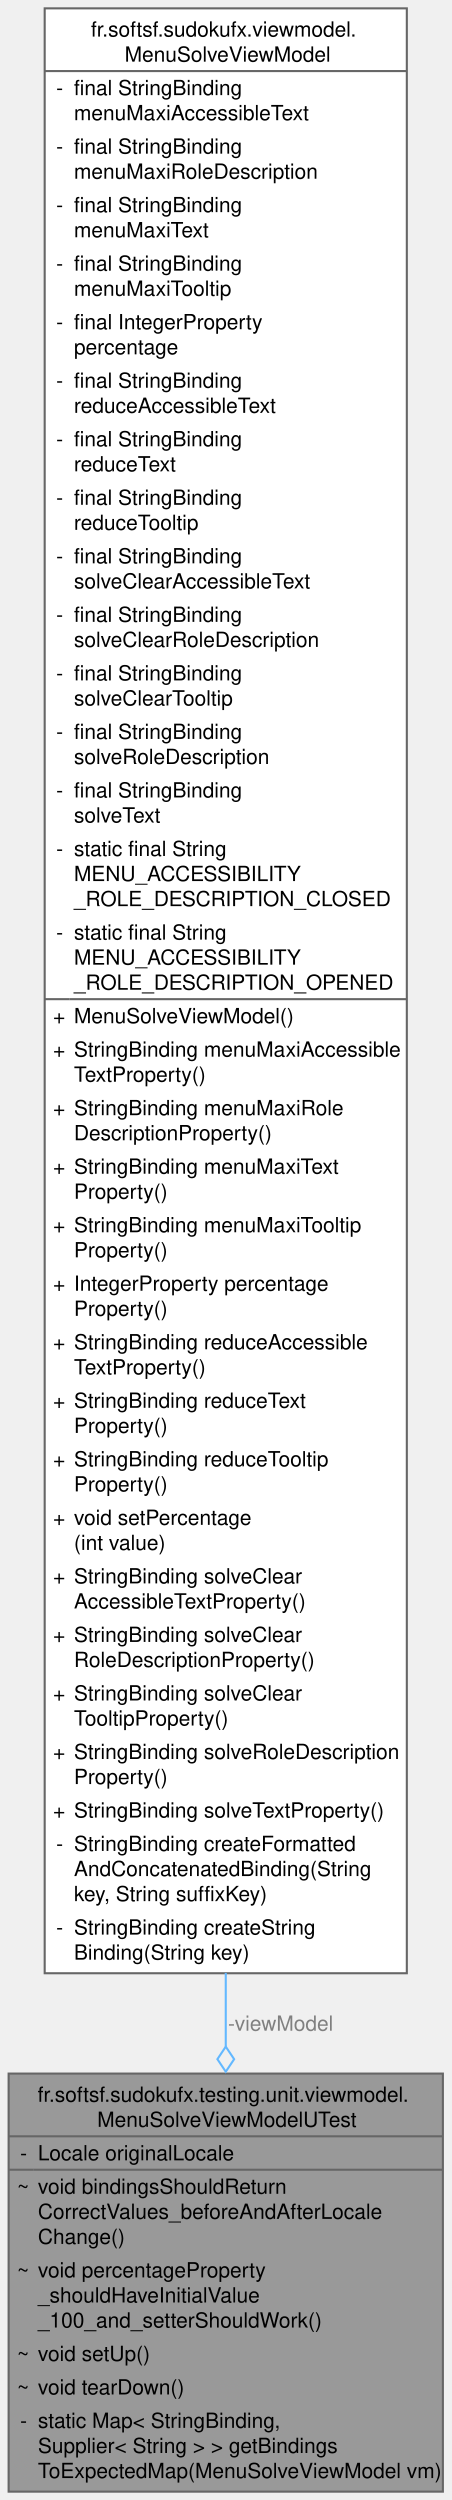
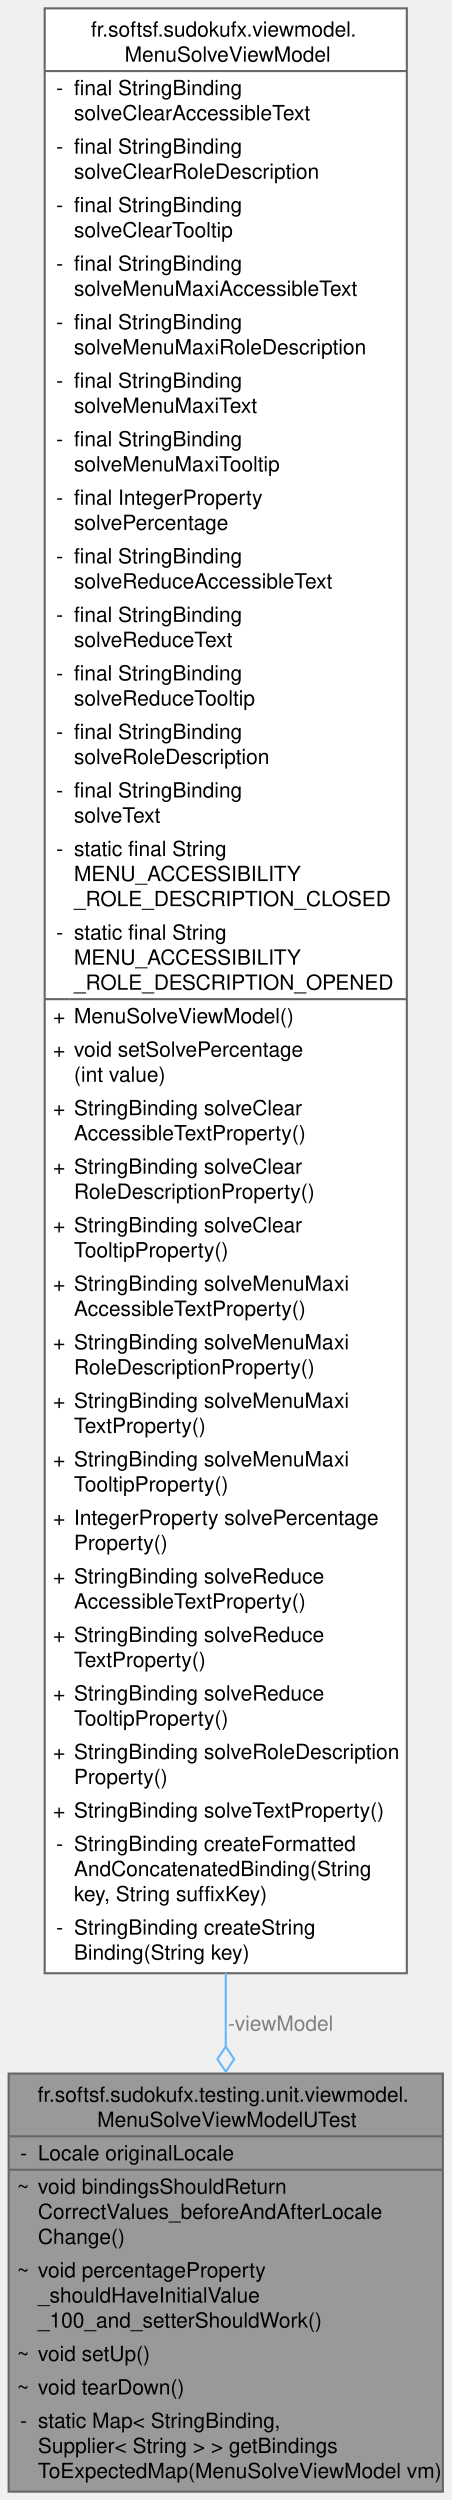
<svg xmlns="http://www.w3.org/2000/svg" xmlns:xlink="http://www.w3.org/1999/xlink" width="216pt" height="1196pt" viewBox="0.00 0.00 215.75 1196.00">
  <g id="graph0" class="graph" transform="scale(1 1) rotate(0) translate(4 1192)">
    <g id="Node000001" class="node">
      <g id="a_Node000001">
        <a xlink:title=" ">
          <polygon fill="#999999" stroke="none" points="207.75,-200 0,-200 0,0 207.75,0 207.75,-200" />
          <text text-anchor="start" x="13.88" y="-186.5" font-family="Helvetica,sans-Serif" font-size="10.00">fr.softsf.sudokufx.testing.unit.viewmodel.</text>
          <text text-anchor="start" x="42.38" y="-174.5" font-family="Helvetica,sans-Serif" font-size="10.00">MenuSolveViewModelUTest</text>
          <text text-anchor="start" x="5.5" y="-158.5" font-family="Helvetica,sans-Serif" font-size="10.00">-</text>
          <text text-anchor="start" x="14" y="-158.5" font-family="Helvetica,sans-Serif" font-size="10.00">Locale originalLocale</text>
          <text text-anchor="start" x="4" y="-142.5" font-family="Helvetica,sans-Serif" font-size="10.00">~</text>
          <text text-anchor="start" x="14" y="-142.5" font-family="Helvetica,sans-Serif" font-size="10.00">void bindingsShouldReturn</text>
          <text text-anchor="start" x="14" y="-130.5" font-family="Helvetica,sans-Serif" font-size="10.00">CorrectValues_beforeAndAfterLocale</text>
          <text text-anchor="start" x="14" y="-118.5" font-family="Helvetica,sans-Serif" font-size="10.00">Change()</text>
          <text text-anchor="start" x="4" y="-102.5" font-family="Helvetica,sans-Serif" font-size="10.00">~</text>
          <text text-anchor="start" x="14" y="-102.5" font-family="Helvetica,sans-Serif" font-size="10.00">void percentageProperty</text>
          <text text-anchor="start" x="14" y="-90.5" font-family="Helvetica,sans-Serif" font-size="10.00">_shouldHaveInitialValue</text>
          <text text-anchor="start" x="14" y="-78.5" font-family="Helvetica,sans-Serif" font-size="10.00">_100_and_setterShouldWork()</text>
          <text text-anchor="start" x="4" y="-62.5" font-family="Helvetica,sans-Serif" font-size="10.00">~</text>
          <text text-anchor="start" x="14" y="-62.5" font-family="Helvetica,sans-Serif" font-size="10.00">void setUp()</text>
          <text text-anchor="start" x="4" y="-46.5" font-family="Helvetica,sans-Serif" font-size="10.00">~</text>
          <text text-anchor="start" x="14" y="-46.5" font-family="Helvetica,sans-Serif" font-size="10.00">void tearDown()</text>
          <text text-anchor="start" x="5.5" y="-30.5" font-family="Helvetica,sans-Serif" font-size="10.00">-</text>
          <text text-anchor="start" x="14" y="-30.5" font-family="Helvetica,sans-Serif" font-size="10.00">static Map&lt; StringBinding,</text>
          <text text-anchor="start" x="14" y="-18.5" font-family="Helvetica,sans-Serif" font-size="10.00"> Supplier&lt; String &gt; &gt; getBindings</text>
          <text text-anchor="start" x="14" y="-6.5" font-family="Helvetica,sans-Serif" font-size="10.00">ToExpectedMap(MenuSolveViewModel vm)</text>
          <polygon fill="#666666" stroke="#666666" points="0,-170 0,-170 207.75,-170 207.75,-170 0,-170" />
          <polygon fill="#666666" stroke="#666666" points="0,-154 0,-154 12,-154 12,-154 0,-154" />
          <polygon fill="#666666" stroke="#666666" points="12,-154 12,-154 207.75,-154 207.75,-154 12,-154" />
          <polygon fill="none" stroke="#666666" points="0,0 0,-200 207.75,-200 207.75,0 0,0" />
        </a>
      </g>
    </g>
    <g id="Node000002" class="node">
      <g id="a_Node000002">
        <a xlink:href="classfr_1_1softsf_1_1sudokufx_1_1viewmodel_1_1_menu_solve_view_model.html" target="_top" xlink:title="ViewModel for managing &quot;solve&quot; menu UI state and accessibility texts.">
          <polygon fill="white" stroke="none" points="190.5,-1188 17.25,-1188 17.25,-248 190.5,-248 190.5,-1188" />
          <text text-anchor="start" x="39.38" y="-1174.5" font-family="Helvetica,sans-Serif" font-size="10.00">fr.softsf.sudokufx.viewmodel.</text>
          <text text-anchor="start" x="55.5" y="-1162.5" font-family="Helvetica,sans-Serif" font-size="10.00">MenuSolveViewModel</text>
          <text text-anchor="start" x="22.75" y="-1146.5" font-family="Helvetica,sans-Serif" font-size="10.00">-</text>
          <text text-anchor="start" x="31.25" y="-1146.5" font-family="Helvetica,sans-Serif" font-size="10.00">final StringBinding</text>
-           <text text-anchor="start" x="31.25" y="-1134.5" font-family="Helvetica,sans-Serif" font-size="10.00"> menuMaxiAccessibleText</text>
+           <text text-anchor="start" x="31.25" y="-1134.5" font-family="Helvetica,sans-Serif" font-size="10.00"> solveClearAccessibleText</text>
          <text text-anchor="start" x="22.75" y="-1118.5" font-family="Helvetica,sans-Serif" font-size="10.00">-</text>
          <text text-anchor="start" x="31.25" y="-1118.5" font-family="Helvetica,sans-Serif" font-size="10.00">final StringBinding</text>
-           <text text-anchor="start" x="31.25" y="-1106.5" font-family="Helvetica,sans-Serif" font-size="10.00"> menuMaxiRoleDescription</text>
+           <text text-anchor="start" x="31.25" y="-1106.5" font-family="Helvetica,sans-Serif" font-size="10.00"> solveClearRoleDescription</text>
          <text text-anchor="start" x="22.75" y="-1090.5" font-family="Helvetica,sans-Serif" font-size="10.00">-</text>
          <text text-anchor="start" x="31.25" y="-1090.5" font-family="Helvetica,sans-Serif" font-size="10.00">final StringBinding</text>
-           <text text-anchor="start" x="31.25" y="-1078.5" font-family="Helvetica,sans-Serif" font-size="10.00"> menuMaxiText</text>
+           <text text-anchor="start" x="31.25" y="-1078.5" font-family="Helvetica,sans-Serif" font-size="10.00"> solveClearTooltip</text>
          <text text-anchor="start" x="22.75" y="-1062.5" font-family="Helvetica,sans-Serif" font-size="10.00">-</text>
          <text text-anchor="start" x="31.25" y="-1062.5" font-family="Helvetica,sans-Serif" font-size="10.00">final StringBinding</text>
-           <text text-anchor="start" x="31.25" y="-1050.5" font-family="Helvetica,sans-Serif" font-size="10.00"> menuMaxiTooltip</text>
+           <text text-anchor="start" x="31.25" y="-1050.5" font-family="Helvetica,sans-Serif" font-size="10.00"> solveMenuMaxiAccessibleText</text>
          <text text-anchor="start" x="22.75" y="-1034.5" font-family="Helvetica,sans-Serif" font-size="10.00">-</text>
-           <text text-anchor="start" x="31.25" y="-1034.5" font-family="Helvetica,sans-Serif" font-size="10.00">final IntegerProperty</text>
-           <text text-anchor="start" x="31.25" y="-1022.5" font-family="Helvetica,sans-Serif" font-size="10.00"> percentage</text>
+           <text text-anchor="start" x="31.25" y="-1034.5" font-family="Helvetica,sans-Serif" font-size="10.00">final StringBinding</text>
+           <text text-anchor="start" x="31.25" y="-1022.5" font-family="Helvetica,sans-Serif" font-size="10.00"> solveMenuMaxiRoleDescription</text>
          <text text-anchor="start" x="22.75" y="-1006.5" font-family="Helvetica,sans-Serif" font-size="10.00">-</text>
          <text text-anchor="start" x="31.25" y="-1006.5" font-family="Helvetica,sans-Serif" font-size="10.00">final StringBinding</text>
-           <text text-anchor="start" x="31.25" y="-994.5" font-family="Helvetica,sans-Serif" font-size="10.00"> reduceAccessibleText</text>
+           <text text-anchor="start" x="31.25" y="-994.5" font-family="Helvetica,sans-Serif" font-size="10.00"> solveMenuMaxiText</text>
          <text text-anchor="start" x="22.75" y="-978.5" font-family="Helvetica,sans-Serif" font-size="10.00">-</text>
          <text text-anchor="start" x="31.25" y="-978.5" font-family="Helvetica,sans-Serif" font-size="10.00">final StringBinding</text>
-           <text text-anchor="start" x="31.25" y="-966.5" font-family="Helvetica,sans-Serif" font-size="10.00"> reduceText</text>
+           <text text-anchor="start" x="31.25" y="-966.5" font-family="Helvetica,sans-Serif" font-size="10.00"> solveMenuMaxiTooltip</text>
          <text text-anchor="start" x="22.75" y="-950.5" font-family="Helvetica,sans-Serif" font-size="10.00">-</text>
-           <text text-anchor="start" x="31.25" y="-950.5" font-family="Helvetica,sans-Serif" font-size="10.00">final StringBinding</text>
-           <text text-anchor="start" x="31.25" y="-938.5" font-family="Helvetica,sans-Serif" font-size="10.00"> reduceTooltip</text>
+           <text text-anchor="start" x="31.25" y="-950.5" font-family="Helvetica,sans-Serif" font-size="10.00">final IntegerProperty</text>
+           <text text-anchor="start" x="31.25" y="-938.5" font-family="Helvetica,sans-Serif" font-size="10.00"> solvePercentage</text>
          <text text-anchor="start" x="22.75" y="-922.5" font-family="Helvetica,sans-Serif" font-size="10.00">-</text>
          <text text-anchor="start" x="31.25" y="-922.5" font-family="Helvetica,sans-Serif" font-size="10.00">final StringBinding</text>
-           <text text-anchor="start" x="31.25" y="-910.5" font-family="Helvetica,sans-Serif" font-size="10.00"> solveClearAccessibleText</text>
+           <text text-anchor="start" x="31.25" y="-910.5" font-family="Helvetica,sans-Serif" font-size="10.00"> solveReduceAccessibleText</text>
          <text text-anchor="start" x="22.75" y="-894.5" font-family="Helvetica,sans-Serif" font-size="10.00">-</text>
          <text text-anchor="start" x="31.25" y="-894.5" font-family="Helvetica,sans-Serif" font-size="10.00">final StringBinding</text>
-           <text text-anchor="start" x="31.25" y="-882.5" font-family="Helvetica,sans-Serif" font-size="10.00"> solveClearRoleDescription</text>
+           <text text-anchor="start" x="31.25" y="-882.5" font-family="Helvetica,sans-Serif" font-size="10.00"> solveReduceText</text>
          <text text-anchor="start" x="22.75" y="-866.5" font-family="Helvetica,sans-Serif" font-size="10.00">-</text>
          <text text-anchor="start" x="31.25" y="-866.5" font-family="Helvetica,sans-Serif" font-size="10.00">final StringBinding</text>
-           <text text-anchor="start" x="31.25" y="-854.5" font-family="Helvetica,sans-Serif" font-size="10.00"> solveClearTooltip</text>
+           <text text-anchor="start" x="31.25" y="-854.5" font-family="Helvetica,sans-Serif" font-size="10.00"> solveReduceTooltip</text>
          <text text-anchor="start" x="22.75" y="-838.5" font-family="Helvetica,sans-Serif" font-size="10.00">-</text>
          <text text-anchor="start" x="31.25" y="-838.5" font-family="Helvetica,sans-Serif" font-size="10.00">final StringBinding</text>
          <text text-anchor="start" x="31.25" y="-826.5" font-family="Helvetica,sans-Serif" font-size="10.00"> solveRoleDescription</text>
          <text text-anchor="start" x="22.75" y="-810.5" font-family="Helvetica,sans-Serif" font-size="10.00">-</text>
          <text text-anchor="start" x="31.25" y="-810.5" font-family="Helvetica,sans-Serif" font-size="10.00">final StringBinding</text>
          <text text-anchor="start" x="31.25" y="-798.5" font-family="Helvetica,sans-Serif" font-size="10.00"> solveText</text>
          <text text-anchor="start" x="22.75" y="-782.5" font-family="Helvetica,sans-Serif" font-size="10.00">-</text>
          <text text-anchor="start" x="31.25" y="-782.5" font-family="Helvetica,sans-Serif" font-size="10.00">static final String</text>
          <text text-anchor="start" x="31.25" y="-770.5" font-family="Helvetica,sans-Serif" font-size="10.00"> MENU_ACCESSIBILITY</text>
          <text text-anchor="start" x="31.25" y="-758.5" font-family="Helvetica,sans-Serif" font-size="10.00">_ROLE_DESCRIPTION_CLOSED</text>
          <text text-anchor="start" x="22.75" y="-742.5" font-family="Helvetica,sans-Serif" font-size="10.00">-</text>
          <text text-anchor="start" x="31.25" y="-742.5" font-family="Helvetica,sans-Serif" font-size="10.00">static final String</text>
          <text text-anchor="start" x="31.25" y="-730.5" font-family="Helvetica,sans-Serif" font-size="10.00"> MENU_ACCESSIBILITY</text>
          <text text-anchor="start" x="31.25" y="-718.5" font-family="Helvetica,sans-Serif" font-size="10.00">_ROLE_DESCRIPTION_OPENED</text>
          <text text-anchor="start" x="21.25" y="-702.5" font-family="Helvetica,sans-Serif" font-size="10.00">+</text>
          <text text-anchor="start" x="31.25" y="-702.5" font-family="Helvetica,sans-Serif" font-size="10.00">MenuSolveViewModel()</text>
          <text text-anchor="start" x="21.25" y="-686.5" font-family="Helvetica,sans-Serif" font-size="10.00">+</text>
-           <text text-anchor="start" x="31.25" y="-686.5" font-family="Helvetica,sans-Serif" font-size="10.00">StringBinding menuMaxiAccessible</text>
-           <text text-anchor="start" x="31.25" y="-674.5" font-family="Helvetica,sans-Serif" font-size="10.00">TextProperty()</text>
+           <text text-anchor="start" x="31.25" y="-686.5" font-family="Helvetica,sans-Serif" font-size="10.00">void setSolvePercentage</text>
+           <text text-anchor="start" x="31.25" y="-674.5" font-family="Helvetica,sans-Serif" font-size="10.00">(int value)</text>
          <text text-anchor="start" x="21.25" y="-658.5" font-family="Helvetica,sans-Serif" font-size="10.00">+</text>
-           <text text-anchor="start" x="31.25" y="-658.5" font-family="Helvetica,sans-Serif" font-size="10.00">StringBinding menuMaxiRole</text>
-           <text text-anchor="start" x="31.25" y="-646.5" font-family="Helvetica,sans-Serif" font-size="10.00">DescriptionProperty()</text>
+           <text text-anchor="start" x="31.25" y="-658.5" font-family="Helvetica,sans-Serif" font-size="10.00">StringBinding solveClear</text>
+           <text text-anchor="start" x="31.25" y="-646.5" font-family="Helvetica,sans-Serif" font-size="10.00">AccessibleTextProperty()</text>
          <text text-anchor="start" x="21.25" y="-630.5" font-family="Helvetica,sans-Serif" font-size="10.00">+</text>
-           <text text-anchor="start" x="31.25" y="-630.5" font-family="Helvetica,sans-Serif" font-size="10.00">StringBinding menuMaxiText</text>
-           <text text-anchor="start" x="31.25" y="-618.5" font-family="Helvetica,sans-Serif" font-size="10.00">Property()</text>
+           <text text-anchor="start" x="31.25" y="-630.5" font-family="Helvetica,sans-Serif" font-size="10.00">StringBinding solveClear</text>
+           <text text-anchor="start" x="31.25" y="-618.5" font-family="Helvetica,sans-Serif" font-size="10.00">RoleDescriptionProperty()</text>
          <text text-anchor="start" x="21.25" y="-602.5" font-family="Helvetica,sans-Serif" font-size="10.00">+</text>
-           <text text-anchor="start" x="31.25" y="-602.5" font-family="Helvetica,sans-Serif" font-size="10.00">StringBinding menuMaxiTooltip</text>
-           <text text-anchor="start" x="31.25" y="-590.5" font-family="Helvetica,sans-Serif" font-size="10.00">Property()</text>
+           <text text-anchor="start" x="31.25" y="-602.5" font-family="Helvetica,sans-Serif" font-size="10.00">StringBinding solveClear</text>
+           <text text-anchor="start" x="31.25" y="-590.5" font-family="Helvetica,sans-Serif" font-size="10.00">TooltipProperty()</text>
          <text text-anchor="start" x="21.25" y="-574.5" font-family="Helvetica,sans-Serif" font-size="10.00">+</text>
-           <text text-anchor="start" x="31.25" y="-574.5" font-family="Helvetica,sans-Serif" font-size="10.00">IntegerProperty percentage</text>
-           <text text-anchor="start" x="31.25" y="-562.5" font-family="Helvetica,sans-Serif" font-size="10.00">Property()</text>
+           <text text-anchor="start" x="31.25" y="-574.5" font-family="Helvetica,sans-Serif" font-size="10.00">StringBinding solveMenuMaxi</text>
+           <text text-anchor="start" x="31.25" y="-562.5" font-family="Helvetica,sans-Serif" font-size="10.00">AccessibleTextProperty()</text>
          <text text-anchor="start" x="21.25" y="-546.5" font-family="Helvetica,sans-Serif" font-size="10.00">+</text>
-           <text text-anchor="start" x="31.25" y="-546.5" font-family="Helvetica,sans-Serif" font-size="10.00">StringBinding reduceAccessible</text>
-           <text text-anchor="start" x="31.25" y="-534.5" font-family="Helvetica,sans-Serif" font-size="10.00">TextProperty()</text>
+           <text text-anchor="start" x="31.25" y="-546.5" font-family="Helvetica,sans-Serif" font-size="10.00">StringBinding solveMenuMaxi</text>
+           <text text-anchor="start" x="31.25" y="-534.5" font-family="Helvetica,sans-Serif" font-size="10.00">RoleDescriptionProperty()</text>
          <text text-anchor="start" x="21.25" y="-518.5" font-family="Helvetica,sans-Serif" font-size="10.00">+</text>
-           <text text-anchor="start" x="31.25" y="-518.5" font-family="Helvetica,sans-Serif" font-size="10.00">StringBinding reduceText</text>
-           <text text-anchor="start" x="31.25" y="-506.5" font-family="Helvetica,sans-Serif" font-size="10.00">Property()</text>
+           <text text-anchor="start" x="31.25" y="-518.5" font-family="Helvetica,sans-Serif" font-size="10.00">StringBinding solveMenuMaxi</text>
+           <text text-anchor="start" x="31.25" y="-506.5" font-family="Helvetica,sans-Serif" font-size="10.00">TextProperty()</text>
          <text text-anchor="start" x="21.25" y="-490.5" font-family="Helvetica,sans-Serif" font-size="10.00">+</text>
-           <text text-anchor="start" x="31.25" y="-490.5" font-family="Helvetica,sans-Serif" font-size="10.00">StringBinding reduceTooltip</text>
-           <text text-anchor="start" x="31.25" y="-478.5" font-family="Helvetica,sans-Serif" font-size="10.00">Property()</text>
+           <text text-anchor="start" x="31.25" y="-490.5" font-family="Helvetica,sans-Serif" font-size="10.00">StringBinding solveMenuMaxi</text>
+           <text text-anchor="start" x="31.25" y="-478.5" font-family="Helvetica,sans-Serif" font-size="10.00">TooltipProperty()</text>
          <text text-anchor="start" x="21.25" y="-462.5" font-family="Helvetica,sans-Serif" font-size="10.00">+</text>
-           <text text-anchor="start" x="31.25" y="-462.5" font-family="Helvetica,sans-Serif" font-size="10.00">void setPercentage</text>
-           <text text-anchor="start" x="31.25" y="-450.5" font-family="Helvetica,sans-Serif" font-size="10.00">(int value)</text>
+           <text text-anchor="start" x="31.25" y="-462.5" font-family="Helvetica,sans-Serif" font-size="10.00">IntegerProperty solvePercentage</text>
+           <text text-anchor="start" x="31.25" y="-450.5" font-family="Helvetica,sans-Serif" font-size="10.00">Property()</text>
          <text text-anchor="start" x="21.25" y="-434.5" font-family="Helvetica,sans-Serif" font-size="10.00">+</text>
-           <text text-anchor="start" x="31.25" y="-434.5" font-family="Helvetica,sans-Serif" font-size="10.00">StringBinding solveClear</text>
+           <text text-anchor="start" x="31.25" y="-434.5" font-family="Helvetica,sans-Serif" font-size="10.00">StringBinding solveReduce</text>
          <text text-anchor="start" x="31.25" y="-422.5" font-family="Helvetica,sans-Serif" font-size="10.00">AccessibleTextProperty()</text>
          <text text-anchor="start" x="21.25" y="-406.5" font-family="Helvetica,sans-Serif" font-size="10.00">+</text>
-           <text text-anchor="start" x="31.25" y="-406.5" font-family="Helvetica,sans-Serif" font-size="10.00">StringBinding solveClear</text>
-           <text text-anchor="start" x="31.25" y="-394.5" font-family="Helvetica,sans-Serif" font-size="10.00">RoleDescriptionProperty()</text>
+           <text text-anchor="start" x="31.25" y="-406.5" font-family="Helvetica,sans-Serif" font-size="10.00">StringBinding solveReduce</text>
+           <text text-anchor="start" x="31.25" y="-394.5" font-family="Helvetica,sans-Serif" font-size="10.00">TextProperty()</text>
          <text text-anchor="start" x="21.25" y="-378.5" font-family="Helvetica,sans-Serif" font-size="10.00">+</text>
-           <text text-anchor="start" x="31.25" y="-378.5" font-family="Helvetica,sans-Serif" font-size="10.00">StringBinding solveClear</text>
+           <text text-anchor="start" x="31.25" y="-378.5" font-family="Helvetica,sans-Serif" font-size="10.00">StringBinding solveReduce</text>
          <text text-anchor="start" x="31.25" y="-366.5" font-family="Helvetica,sans-Serif" font-size="10.00">TooltipProperty()</text>
          <text text-anchor="start" x="21.25" y="-350.5" font-family="Helvetica,sans-Serif" font-size="10.00">+</text>
          <text text-anchor="start" x="31.25" y="-350.5" font-family="Helvetica,sans-Serif" font-size="10.00">StringBinding solveRoleDescription</text>
          <text text-anchor="start" x="31.25" y="-338.5" font-family="Helvetica,sans-Serif" font-size="10.00">Property()</text>
          <text text-anchor="start" x="21.25" y="-322.5" font-family="Helvetica,sans-Serif" font-size="10.00">+</text>
          <text text-anchor="start" x="31.25" y="-322.5" font-family="Helvetica,sans-Serif" font-size="10.00">StringBinding solveTextProperty()</text>
          <text text-anchor="start" x="22.75" y="-306.5" font-family="Helvetica,sans-Serif" font-size="10.00">-</text>
          <text text-anchor="start" x="31.25" y="-306.5" font-family="Helvetica,sans-Serif" font-size="10.00">StringBinding createFormatted</text>
          <text text-anchor="start" x="31.25" y="-294.5" font-family="Helvetica,sans-Serif" font-size="10.00">AndConcatenatedBinding(String</text>
          <text text-anchor="start" x="31.25" y="-282.5" font-family="Helvetica,sans-Serif" font-size="10.00"> key, String suffixKey)</text>
          <text text-anchor="start" x="22.75" y="-266.5" font-family="Helvetica,sans-Serif" font-size="10.00">-</text>
          <text text-anchor="start" x="31.25" y="-266.5" font-family="Helvetica,sans-Serif" font-size="10.00">StringBinding createString</text>
          <text text-anchor="start" x="31.25" y="-254.5" font-family="Helvetica,sans-Serif" font-size="10.00">Binding(String key)</text>
          <polygon fill="#666666" stroke="#666666" points="17.25,-1158 17.25,-1158 190.5,-1158 190.5,-1158 17.25,-1158" />
          <polygon fill="#666666" stroke="#666666" points="17.25,-714 17.25,-714 29.25,-714 29.25,-714 17.25,-714" />
          <polygon fill="#666666" stroke="#666666" points="29.25,-714 29.25,-714 190.5,-714 190.5,-714 29.25,-714" />
          <polygon fill="none" stroke="#666666" points="17.25,-248 17.25,-1188 190.5,-1188 190.5,-248 17.25,-248" />
        </a>
      </g>
    </g>
    <g id="edge1_Node000001_Node000002" class="edge">
      <g id="a_edge1_Node000001_Node000002">
        <a xlink:title=" ">
          <path fill="none" stroke="#63b8ff" d="M103.88,-248.16C103.88,-235.88 103.88,-224.07 103.88,-212.86" />
          <polygon fill="none" stroke="#63b8ff" points="103.88,-212.89 99.88,-206.89 103.88,-200.89 107.88,-206.89 103.88,-212.89" />
        </a>
      </g>
      <text text-anchor="middle" x="130.12" y="-220.5" font-family="Helvetica,sans-Serif" font-size="10.00" fill="grey"> -viewModel</text>
    </g>
  </g>
</svg>
